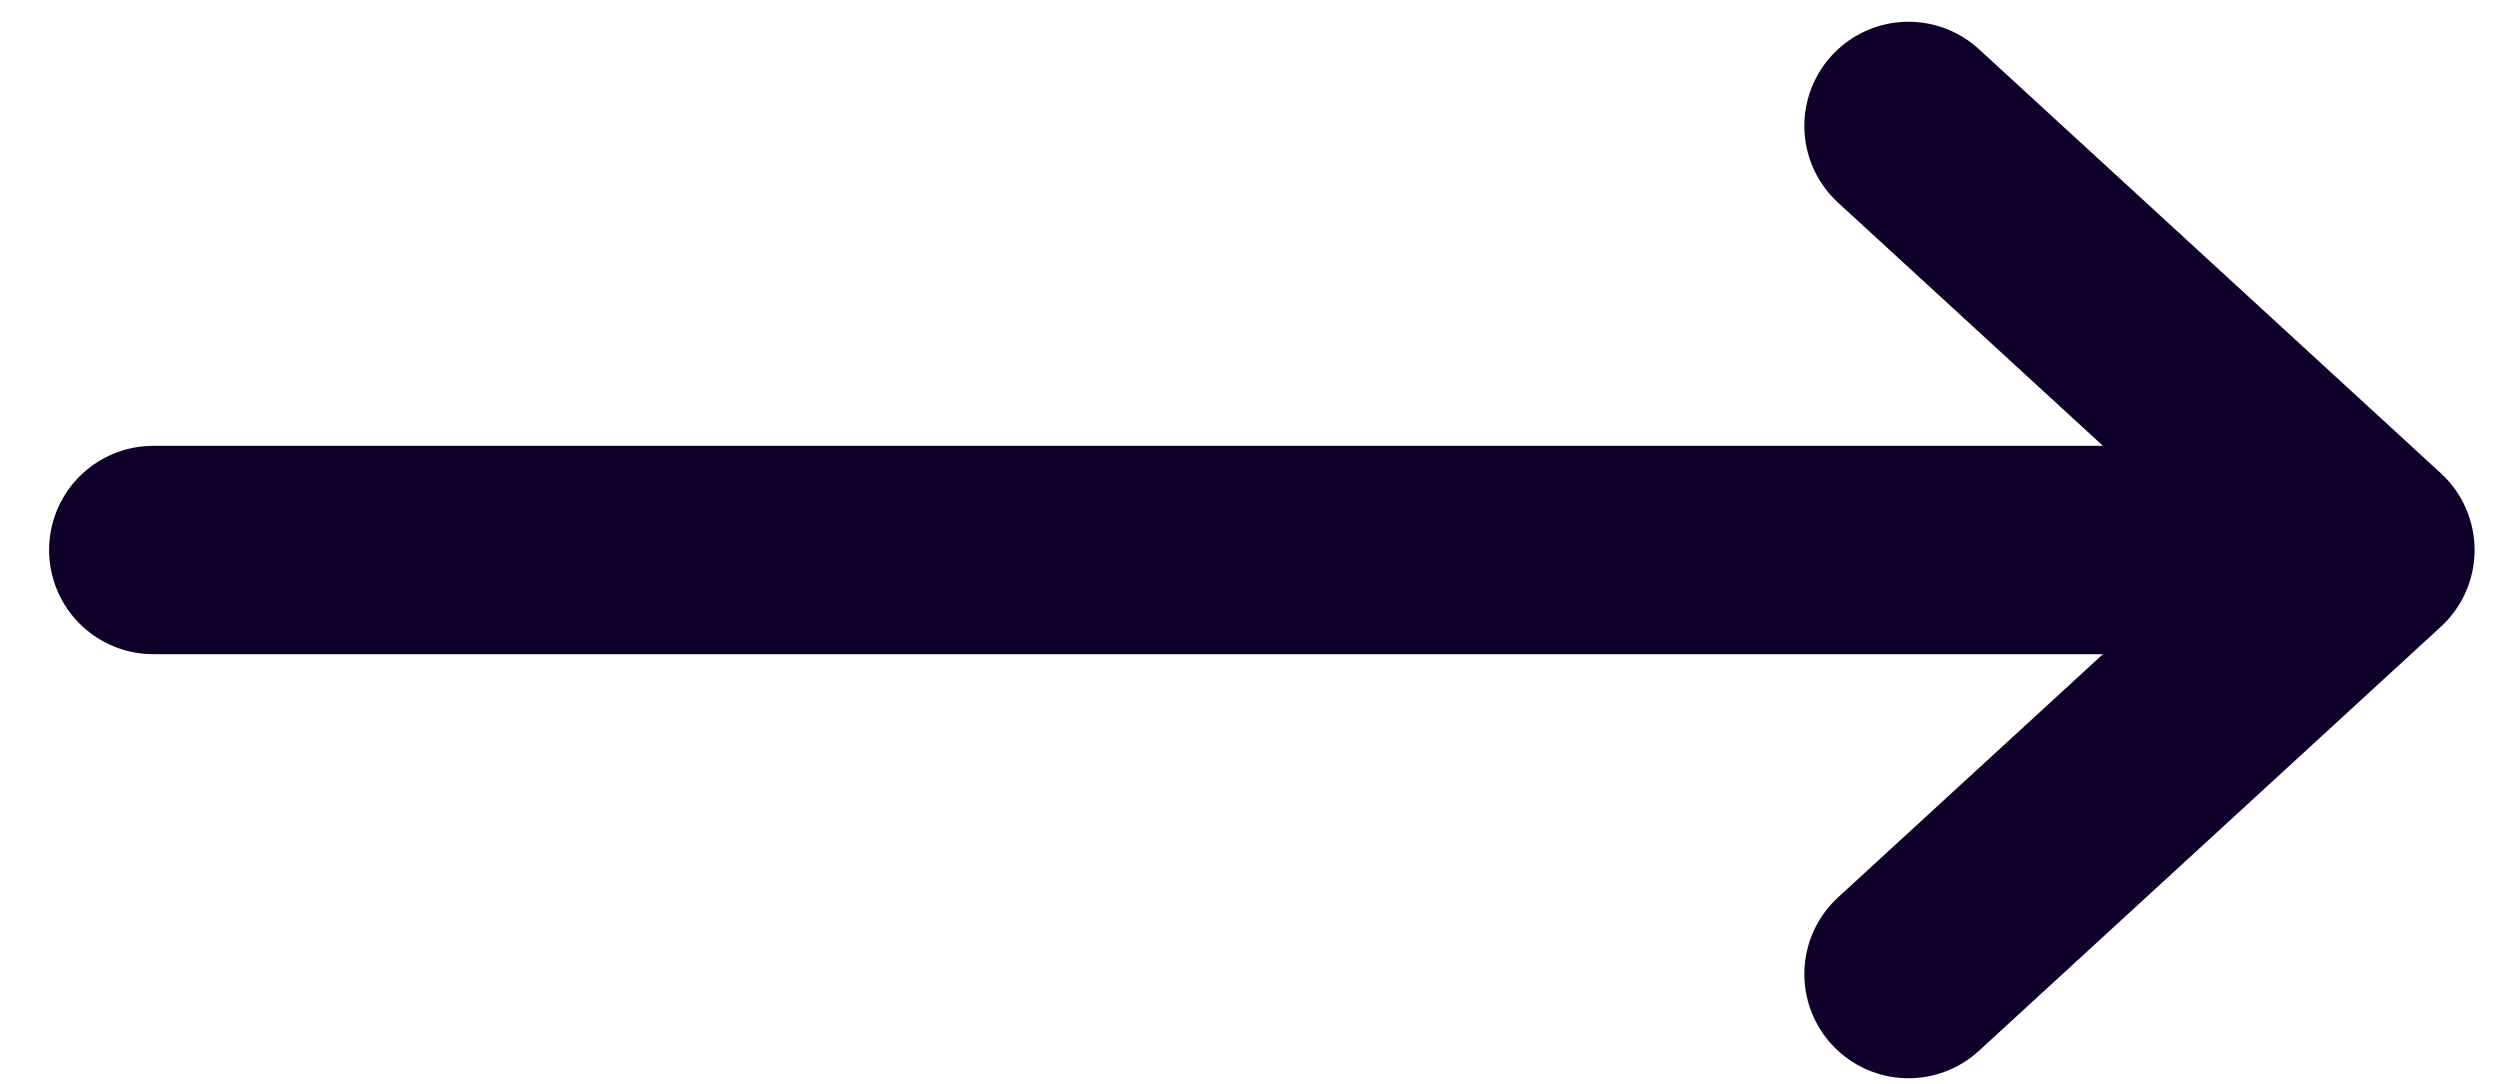
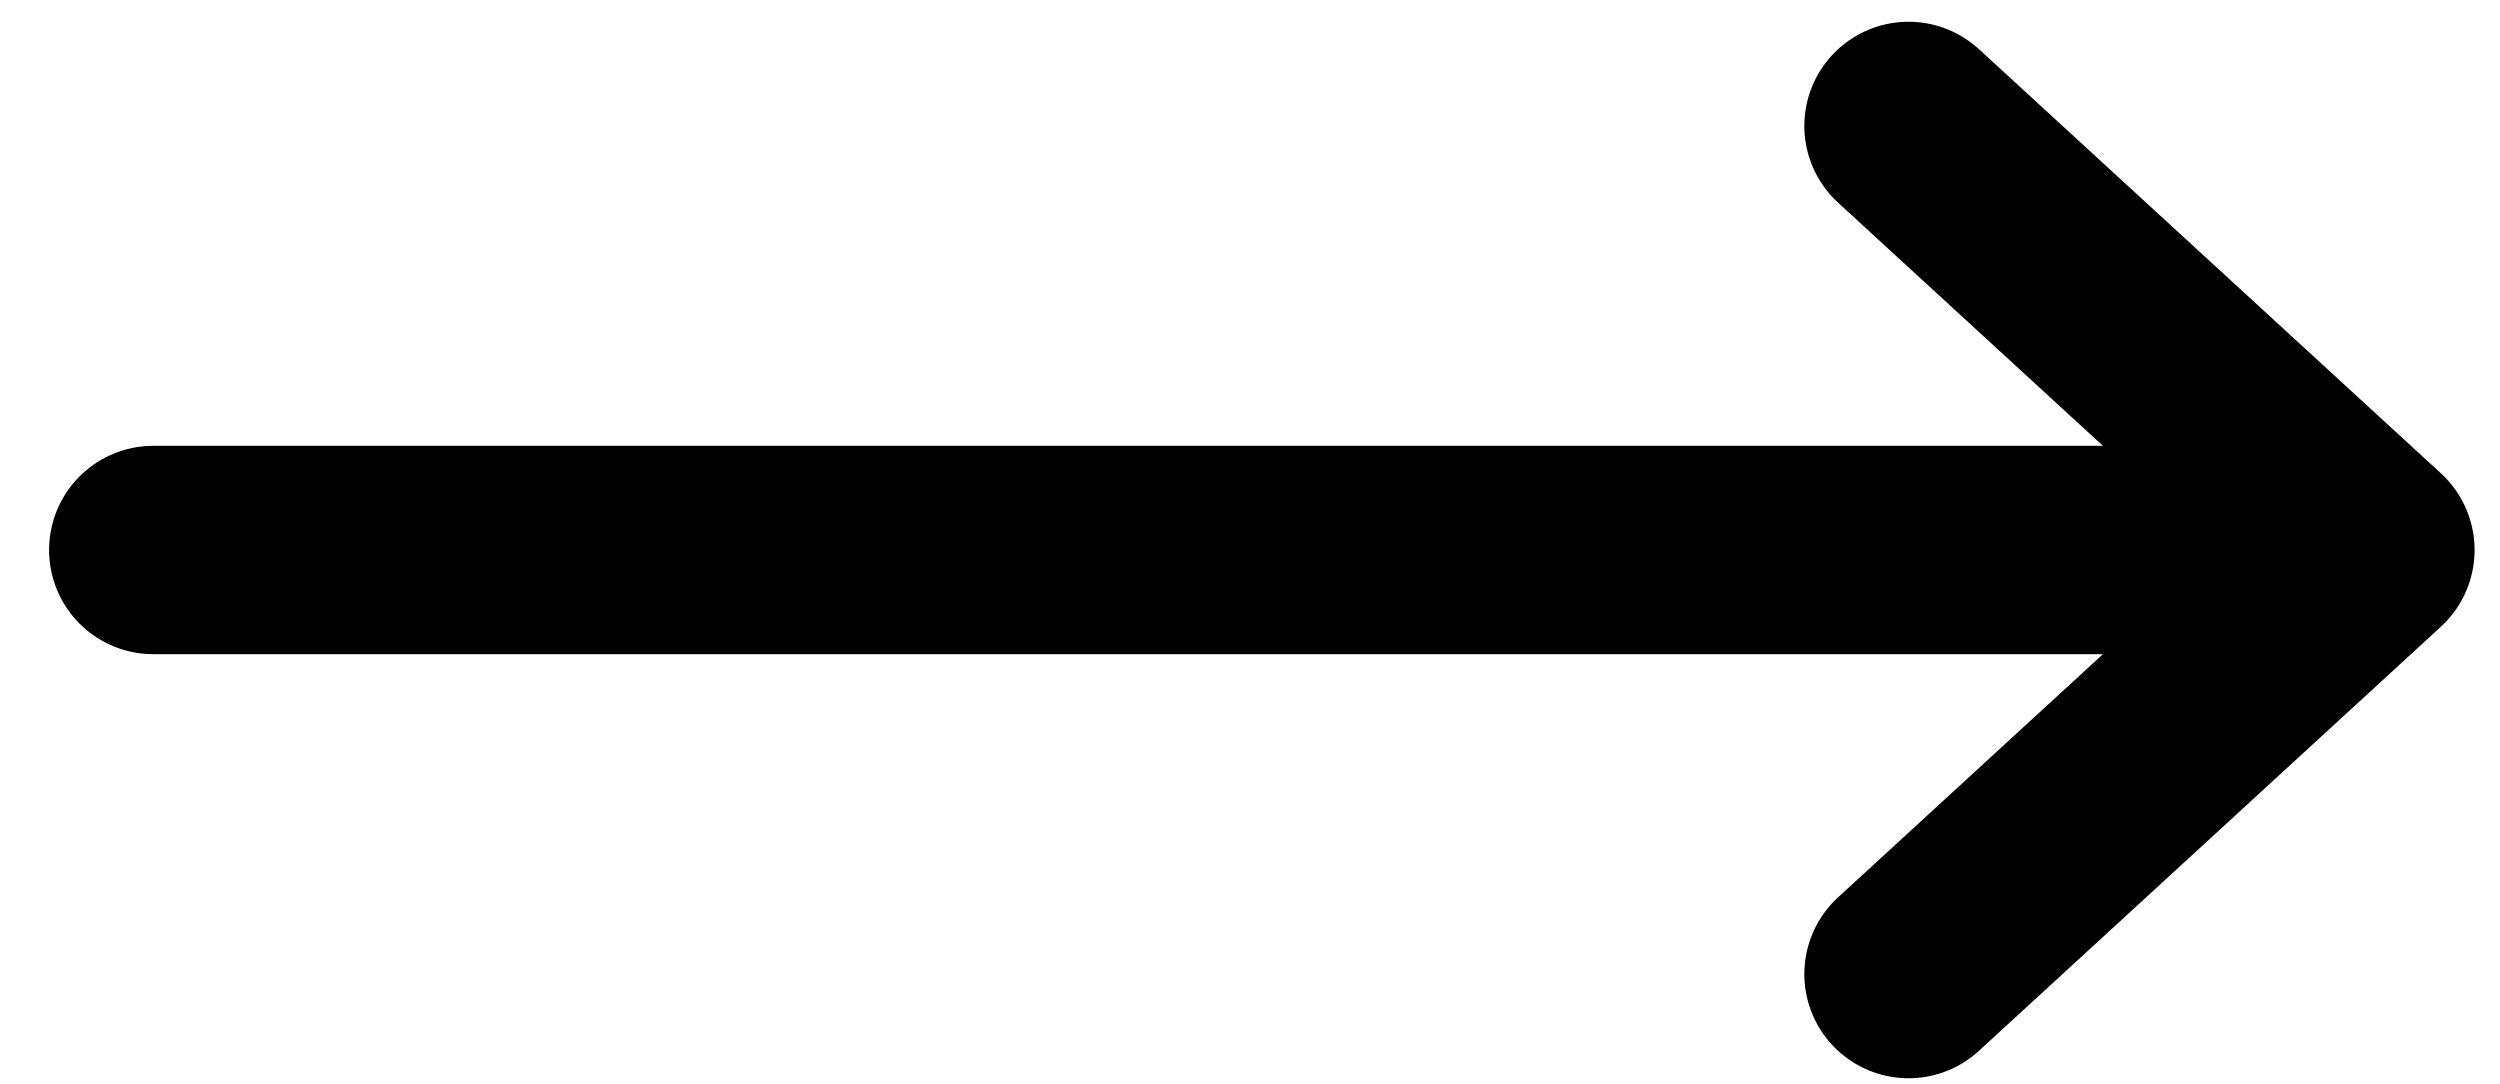
- <svg xmlns="http://www.w3.org/2000/svg" width="30" height="13" viewBox="0 0 30 13" fill="none">
-   <path d="M22.902 1.511L28.445 6.6L22.902 1.511ZM28.445 6.6L22.902 11.689L28.445 6.6ZM28.445 6.6H1.839H28.445Z" fill="#10012B" />
-   <path d="M22.902 1.511L28.445 6.6M28.445 6.6L22.902 11.689M28.445 6.6H1.839" stroke="#10012B" stroke-width="2.5" stroke-linecap="round" stroke-linejoin="round" />
+ <svg xmlns="http://www.w3.org/2000/svg" width="30" height="13" viewBox="0 0 30 13" fill="currentColor">
+   <path d="M22.902 1.511L28.445 6.6L22.902 1.511ZM28.445 6.6L22.902 11.689L28.445 6.6ZM28.445 6.6H1.839H28.445Z" fill="currentColor" />
+   <path d="M22.902 1.511L28.445 6.6M28.445 6.6L22.902 11.689M28.445 6.6H1.839" stroke="currentColor" stroke-width="2.5" stroke-linecap="round" stroke-linejoin="round" />
</svg>
